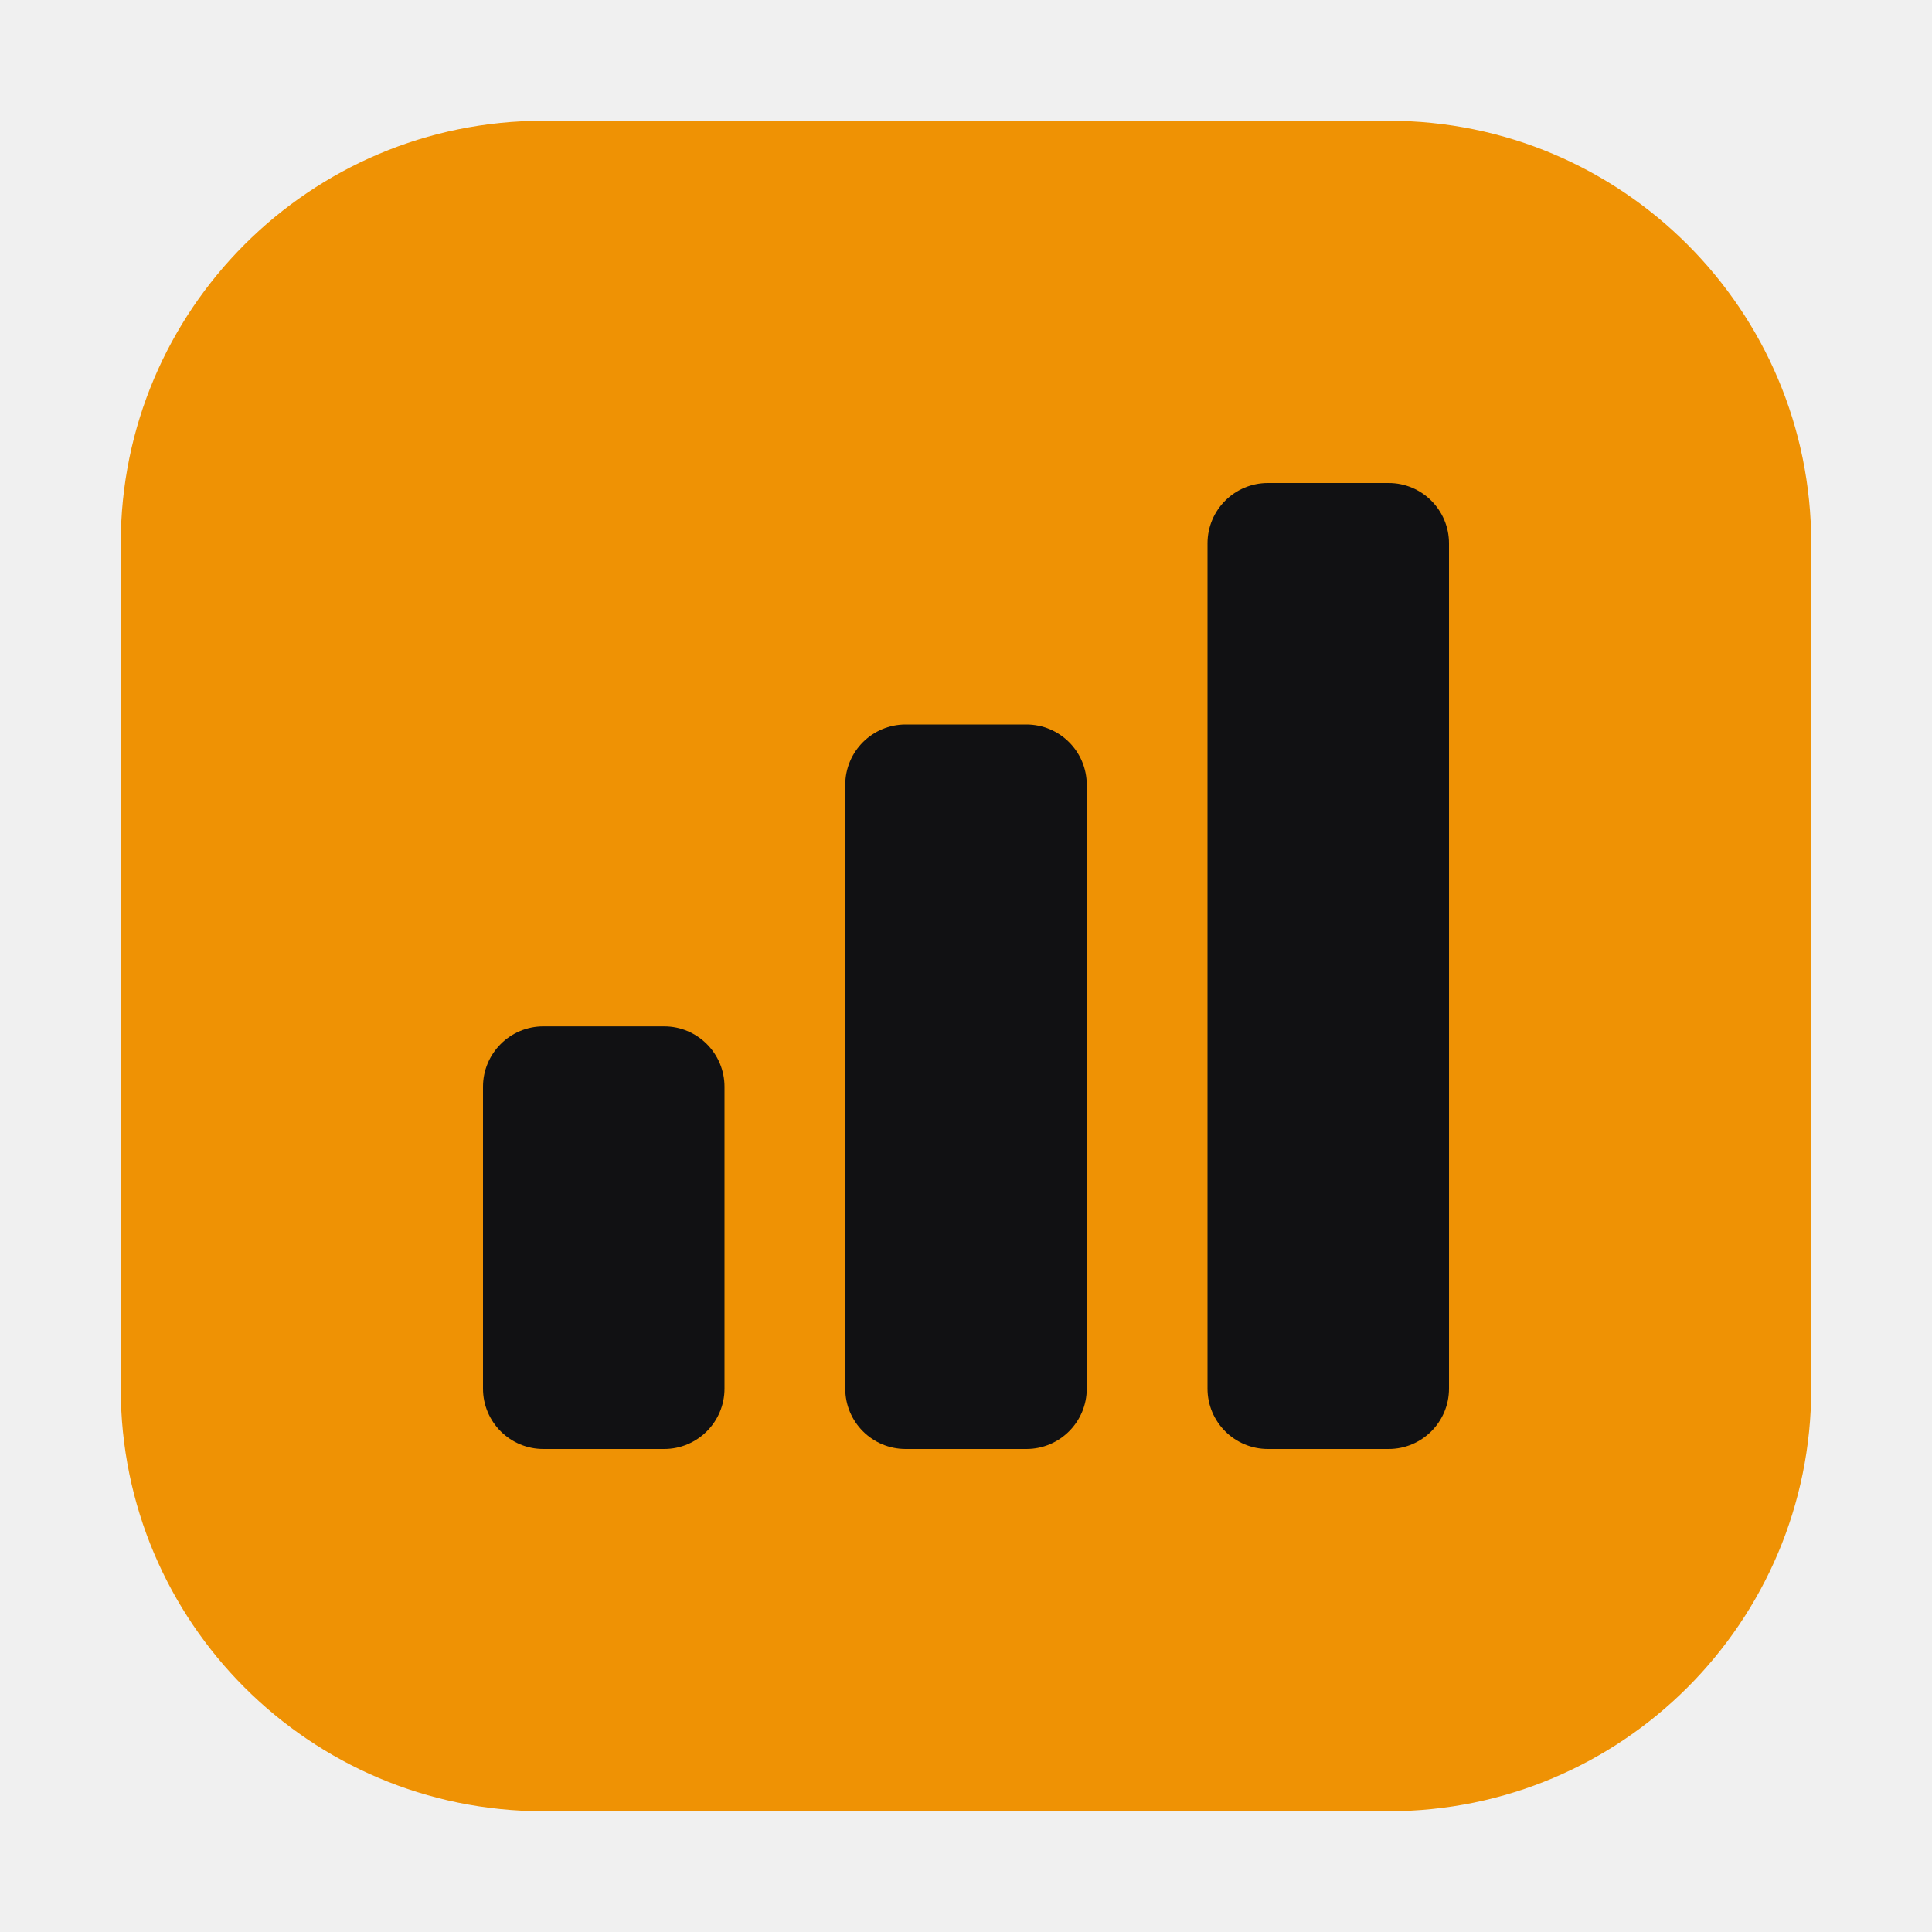
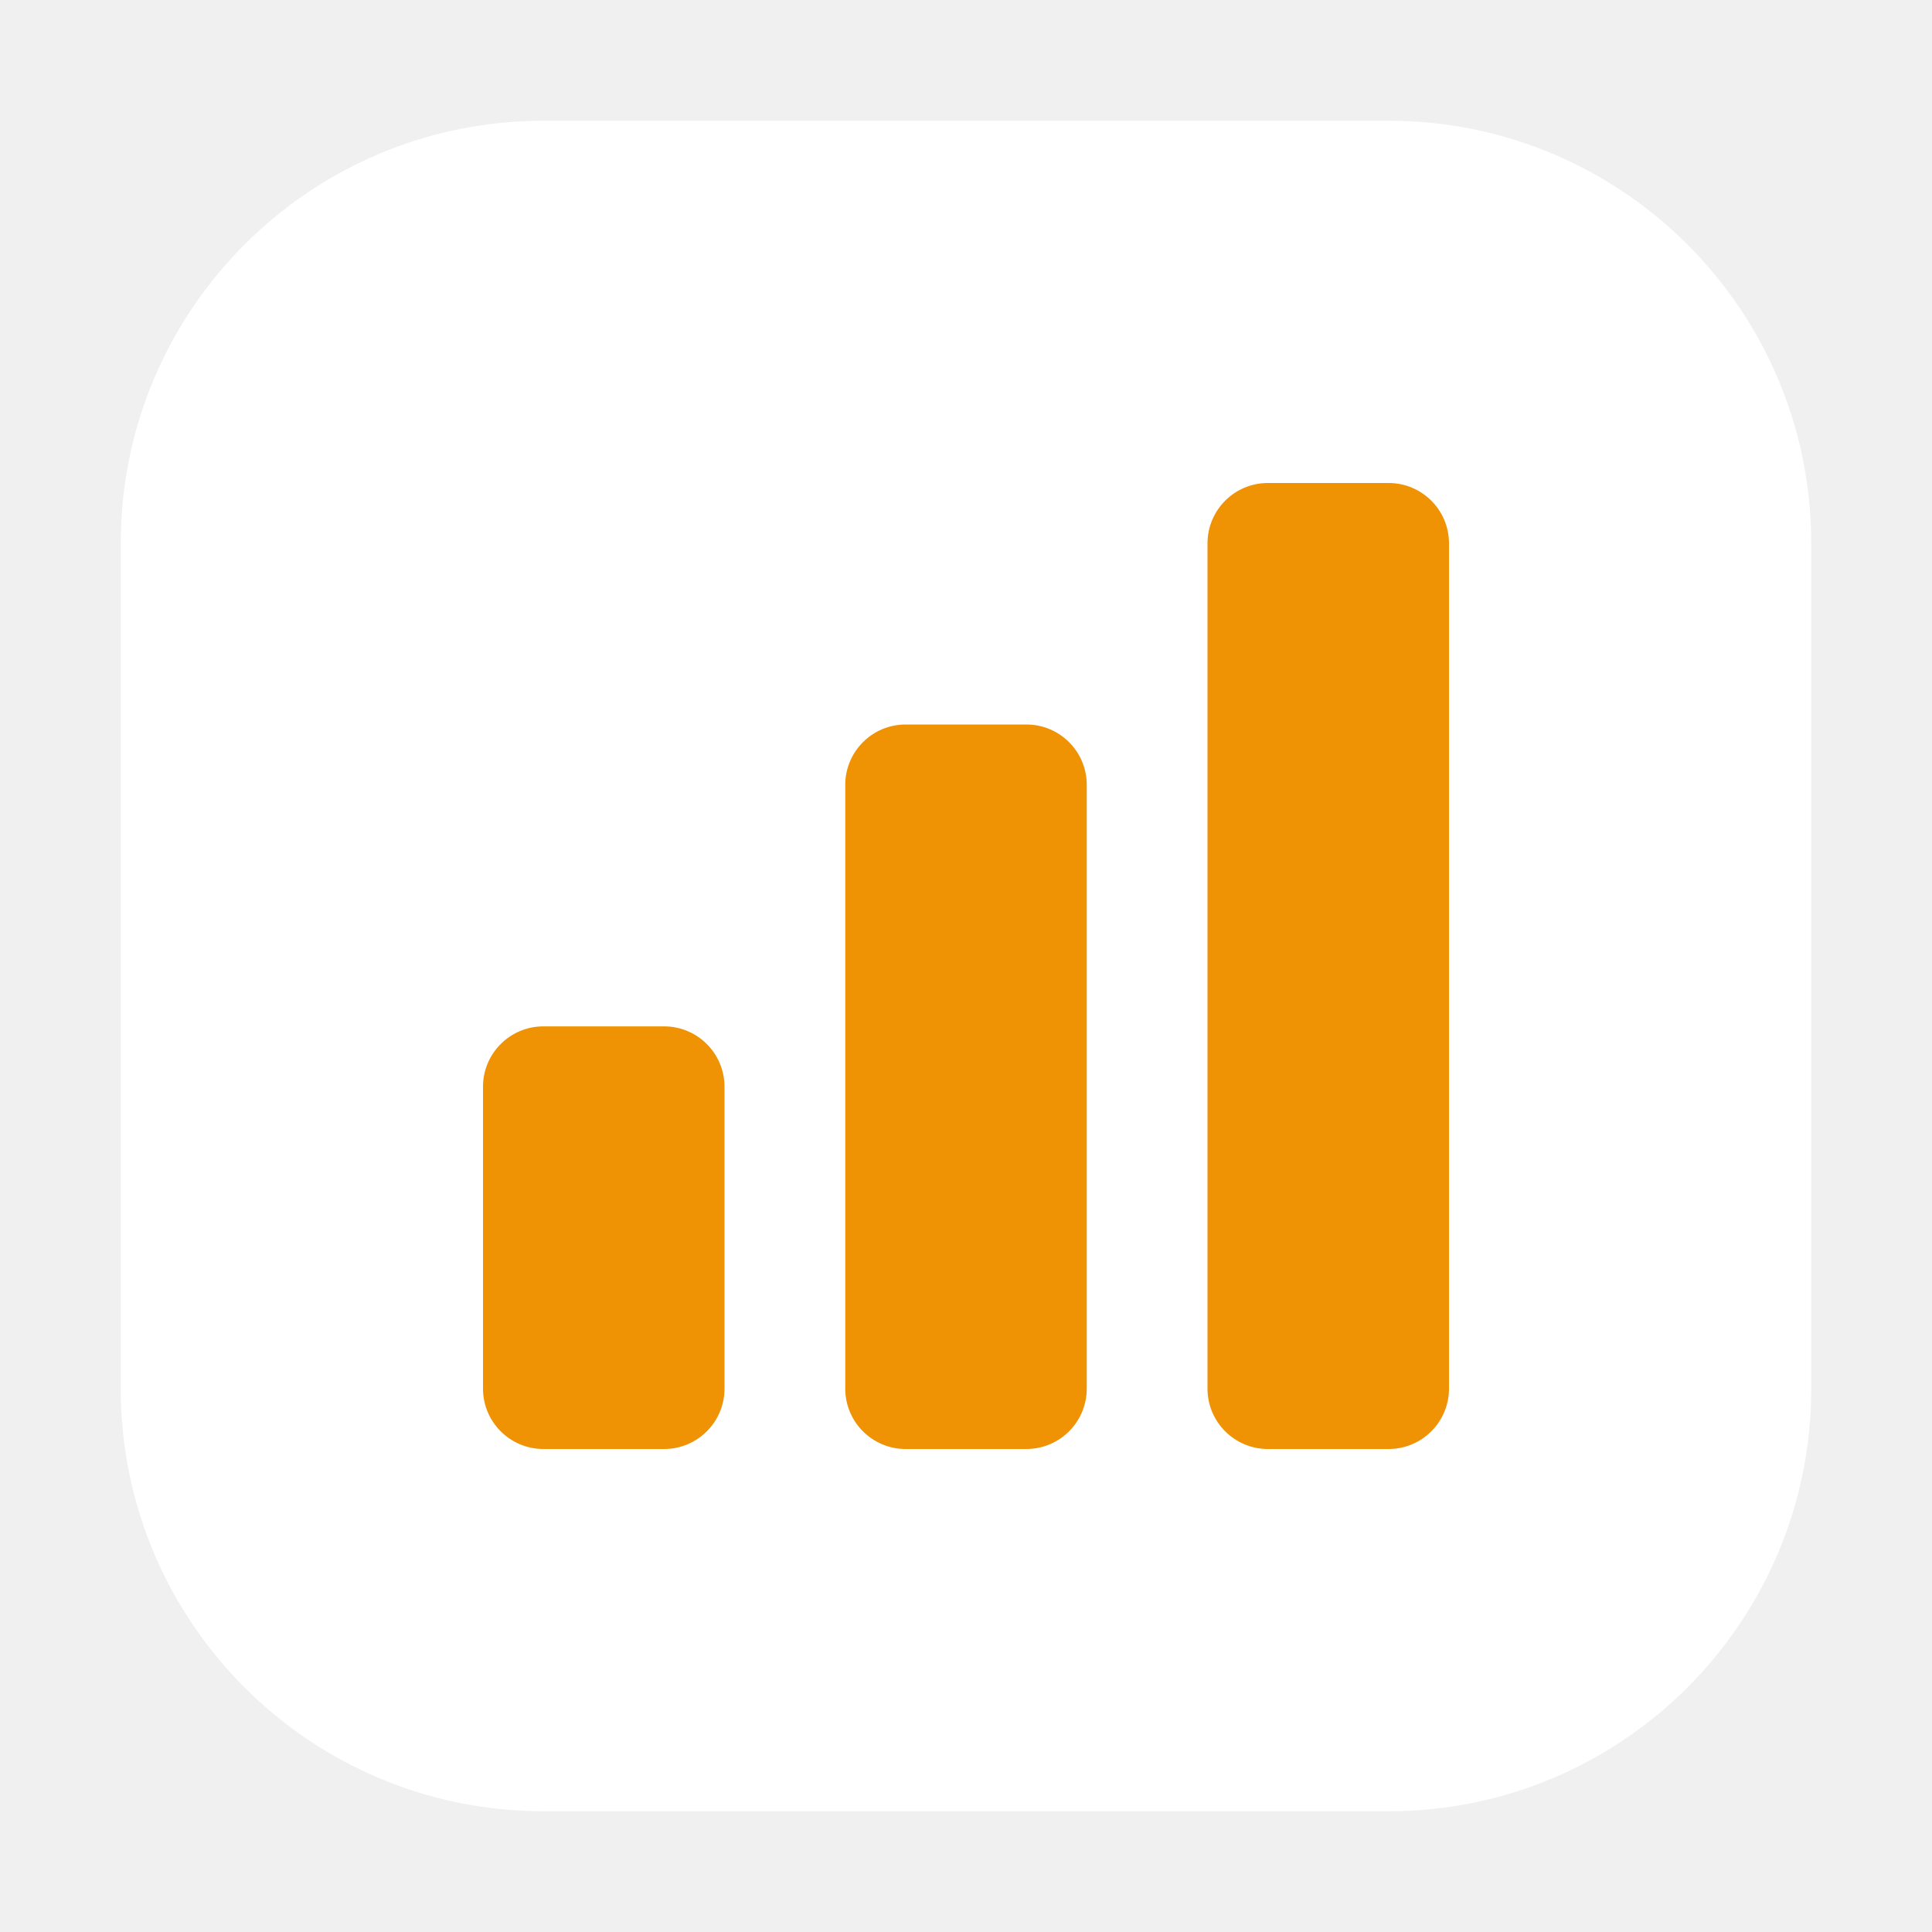
<svg xmlns="http://www.w3.org/2000/svg" viewBox="0 0 32 32">
-   <style>
-     .ground { fill: #ef9204 }
-     .bar { fill: #111113 }
-     @media (prefers-color-scheme: dark) {
-       .ground { fill: #ffa839 }
-     }
-   </style>
-   <rect class="ground" x="2" y="2" width="28" height="28" rx="7" />
-   <rect class="bar" x="8" y="17" width="4" height="7" rx="1" />
-   <rect class="bar" x="14" y="12" width="4" height="12" rx="1" />
-   <rect class="bar" x="20" y="8" width="4" height="16" rx="1" />
+   <rect x="2" y="2" width="28" height="28" rx="7" fill="#ffffff" />
+   <rect x="8" y="17" width="4" height="7" rx="1" fill="#ef9204" />
+   <rect x="14" y="12" width="4" height="12" rx="1" fill="#ef9204" />
+   <rect x="20" y="8" width="4" height="16" rx="1" fill="#ef9204" />
</svg>
